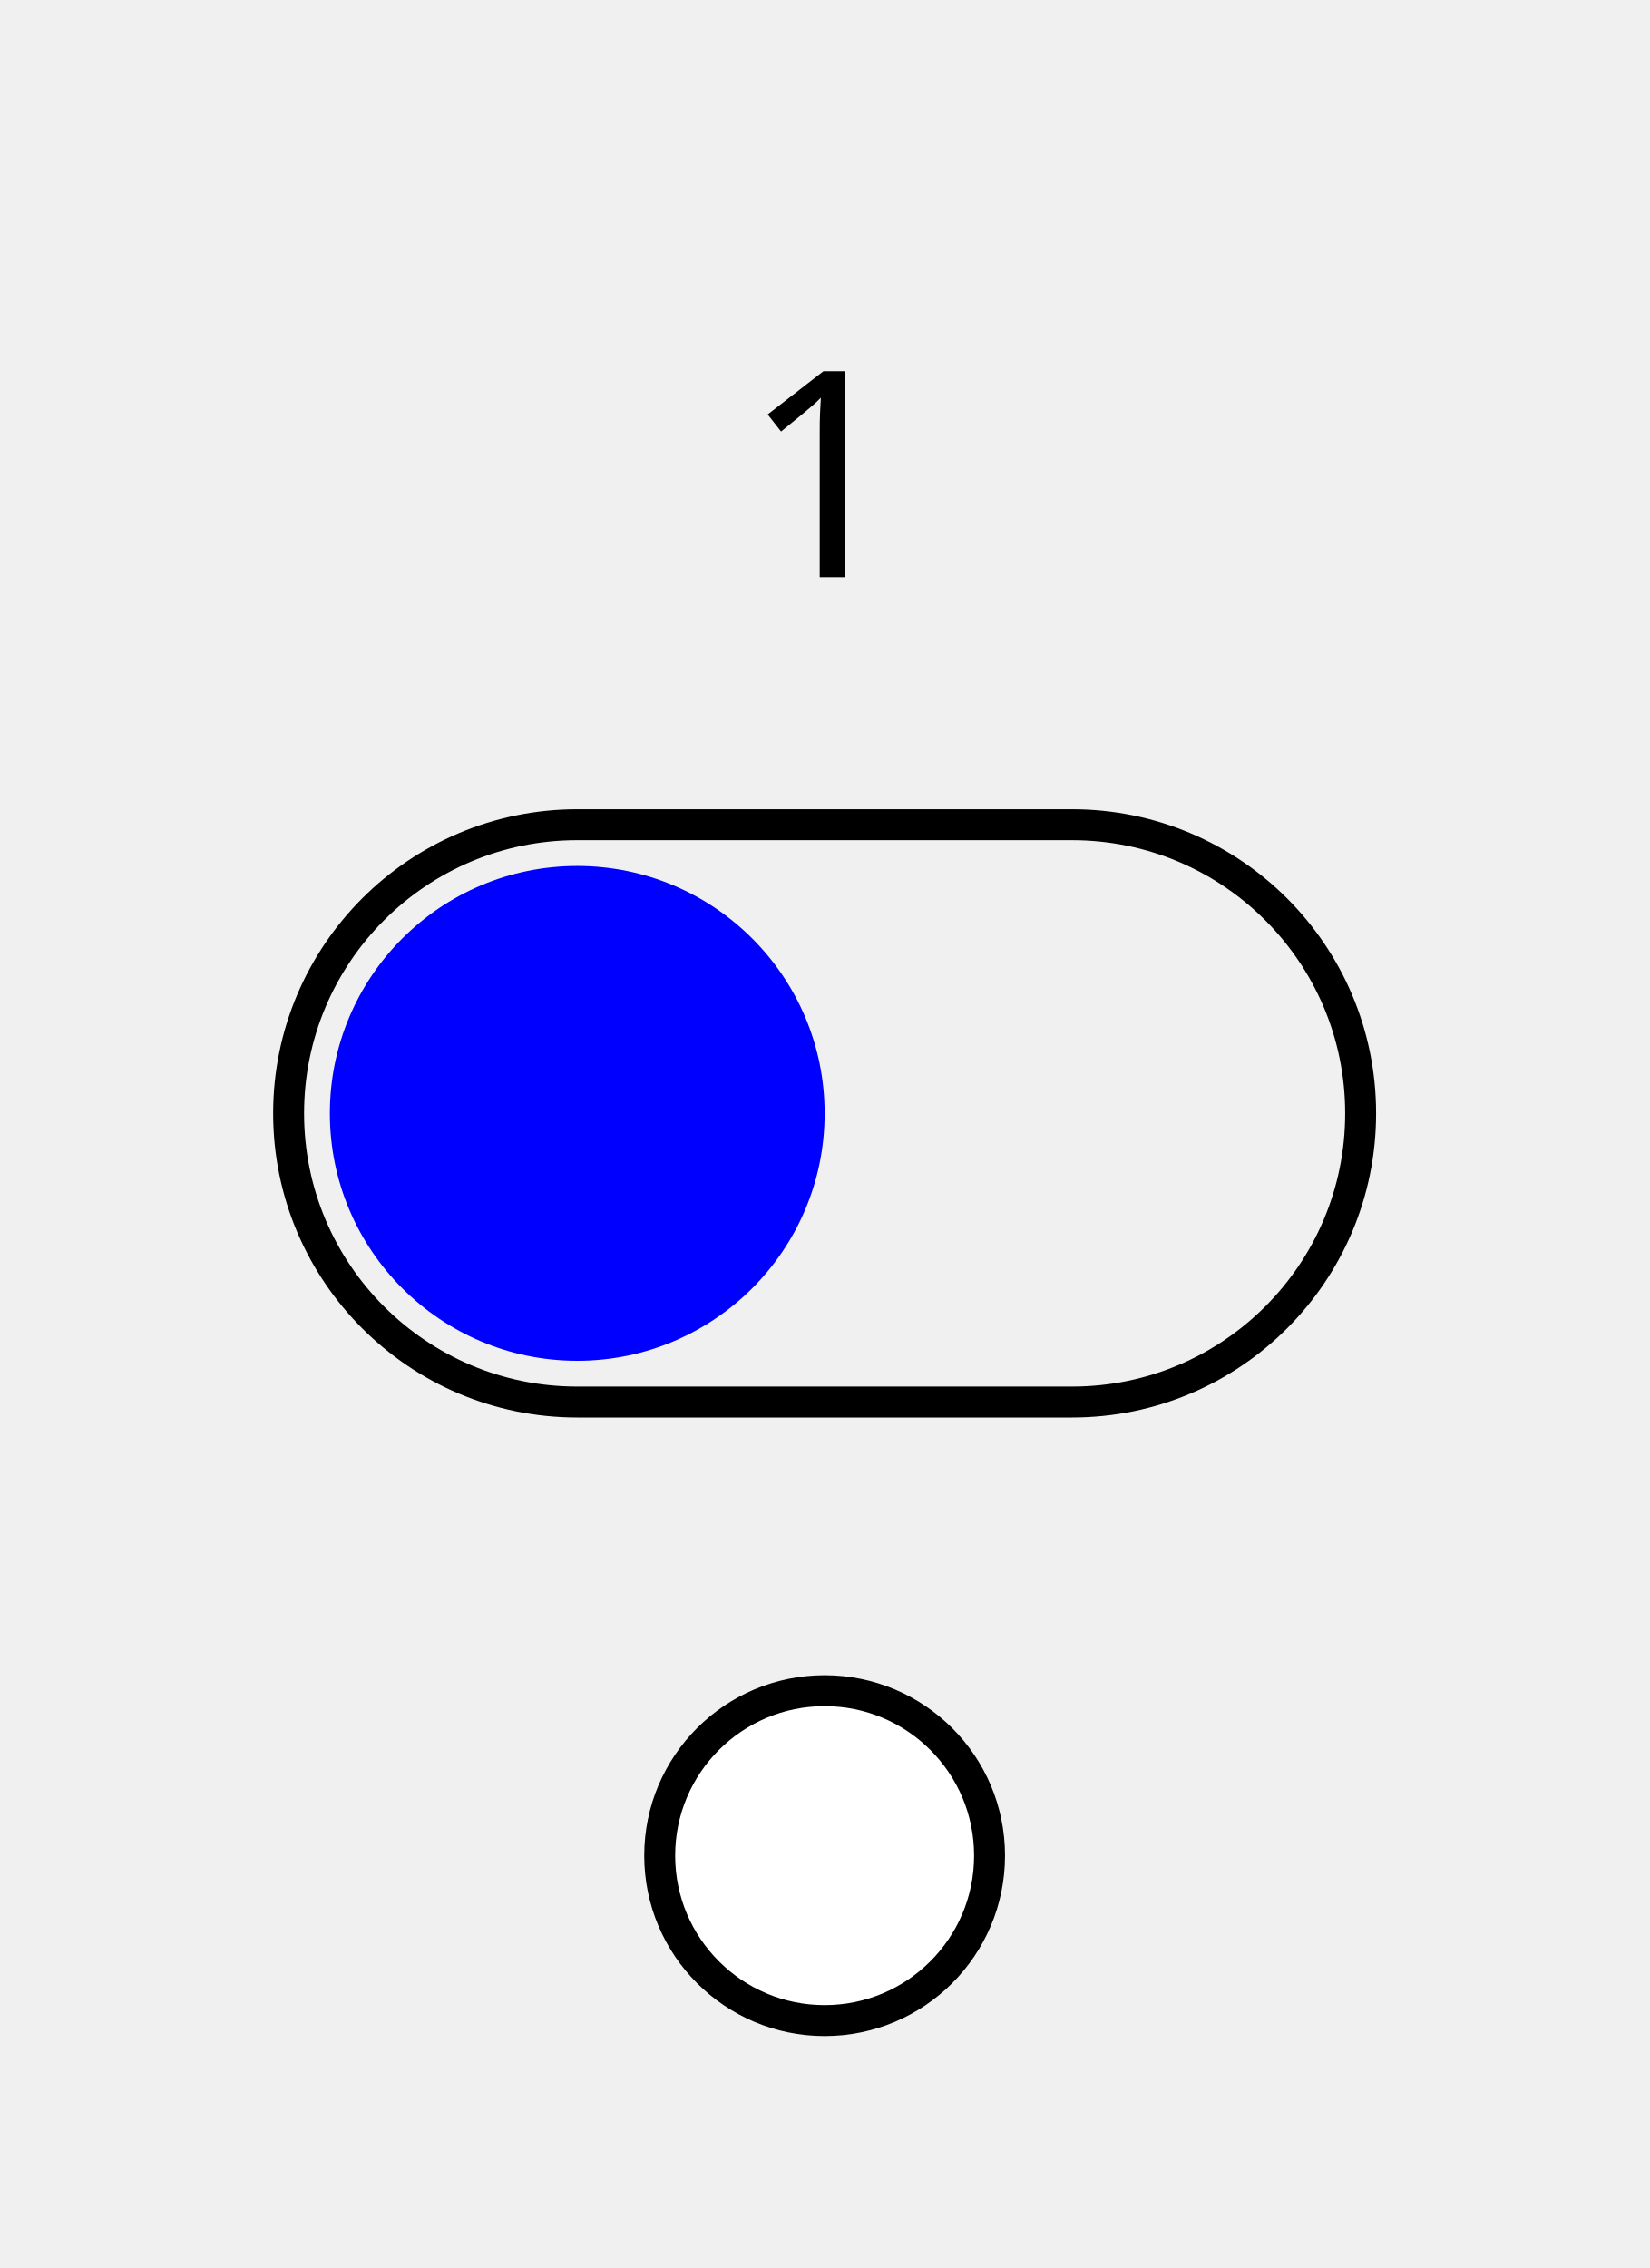
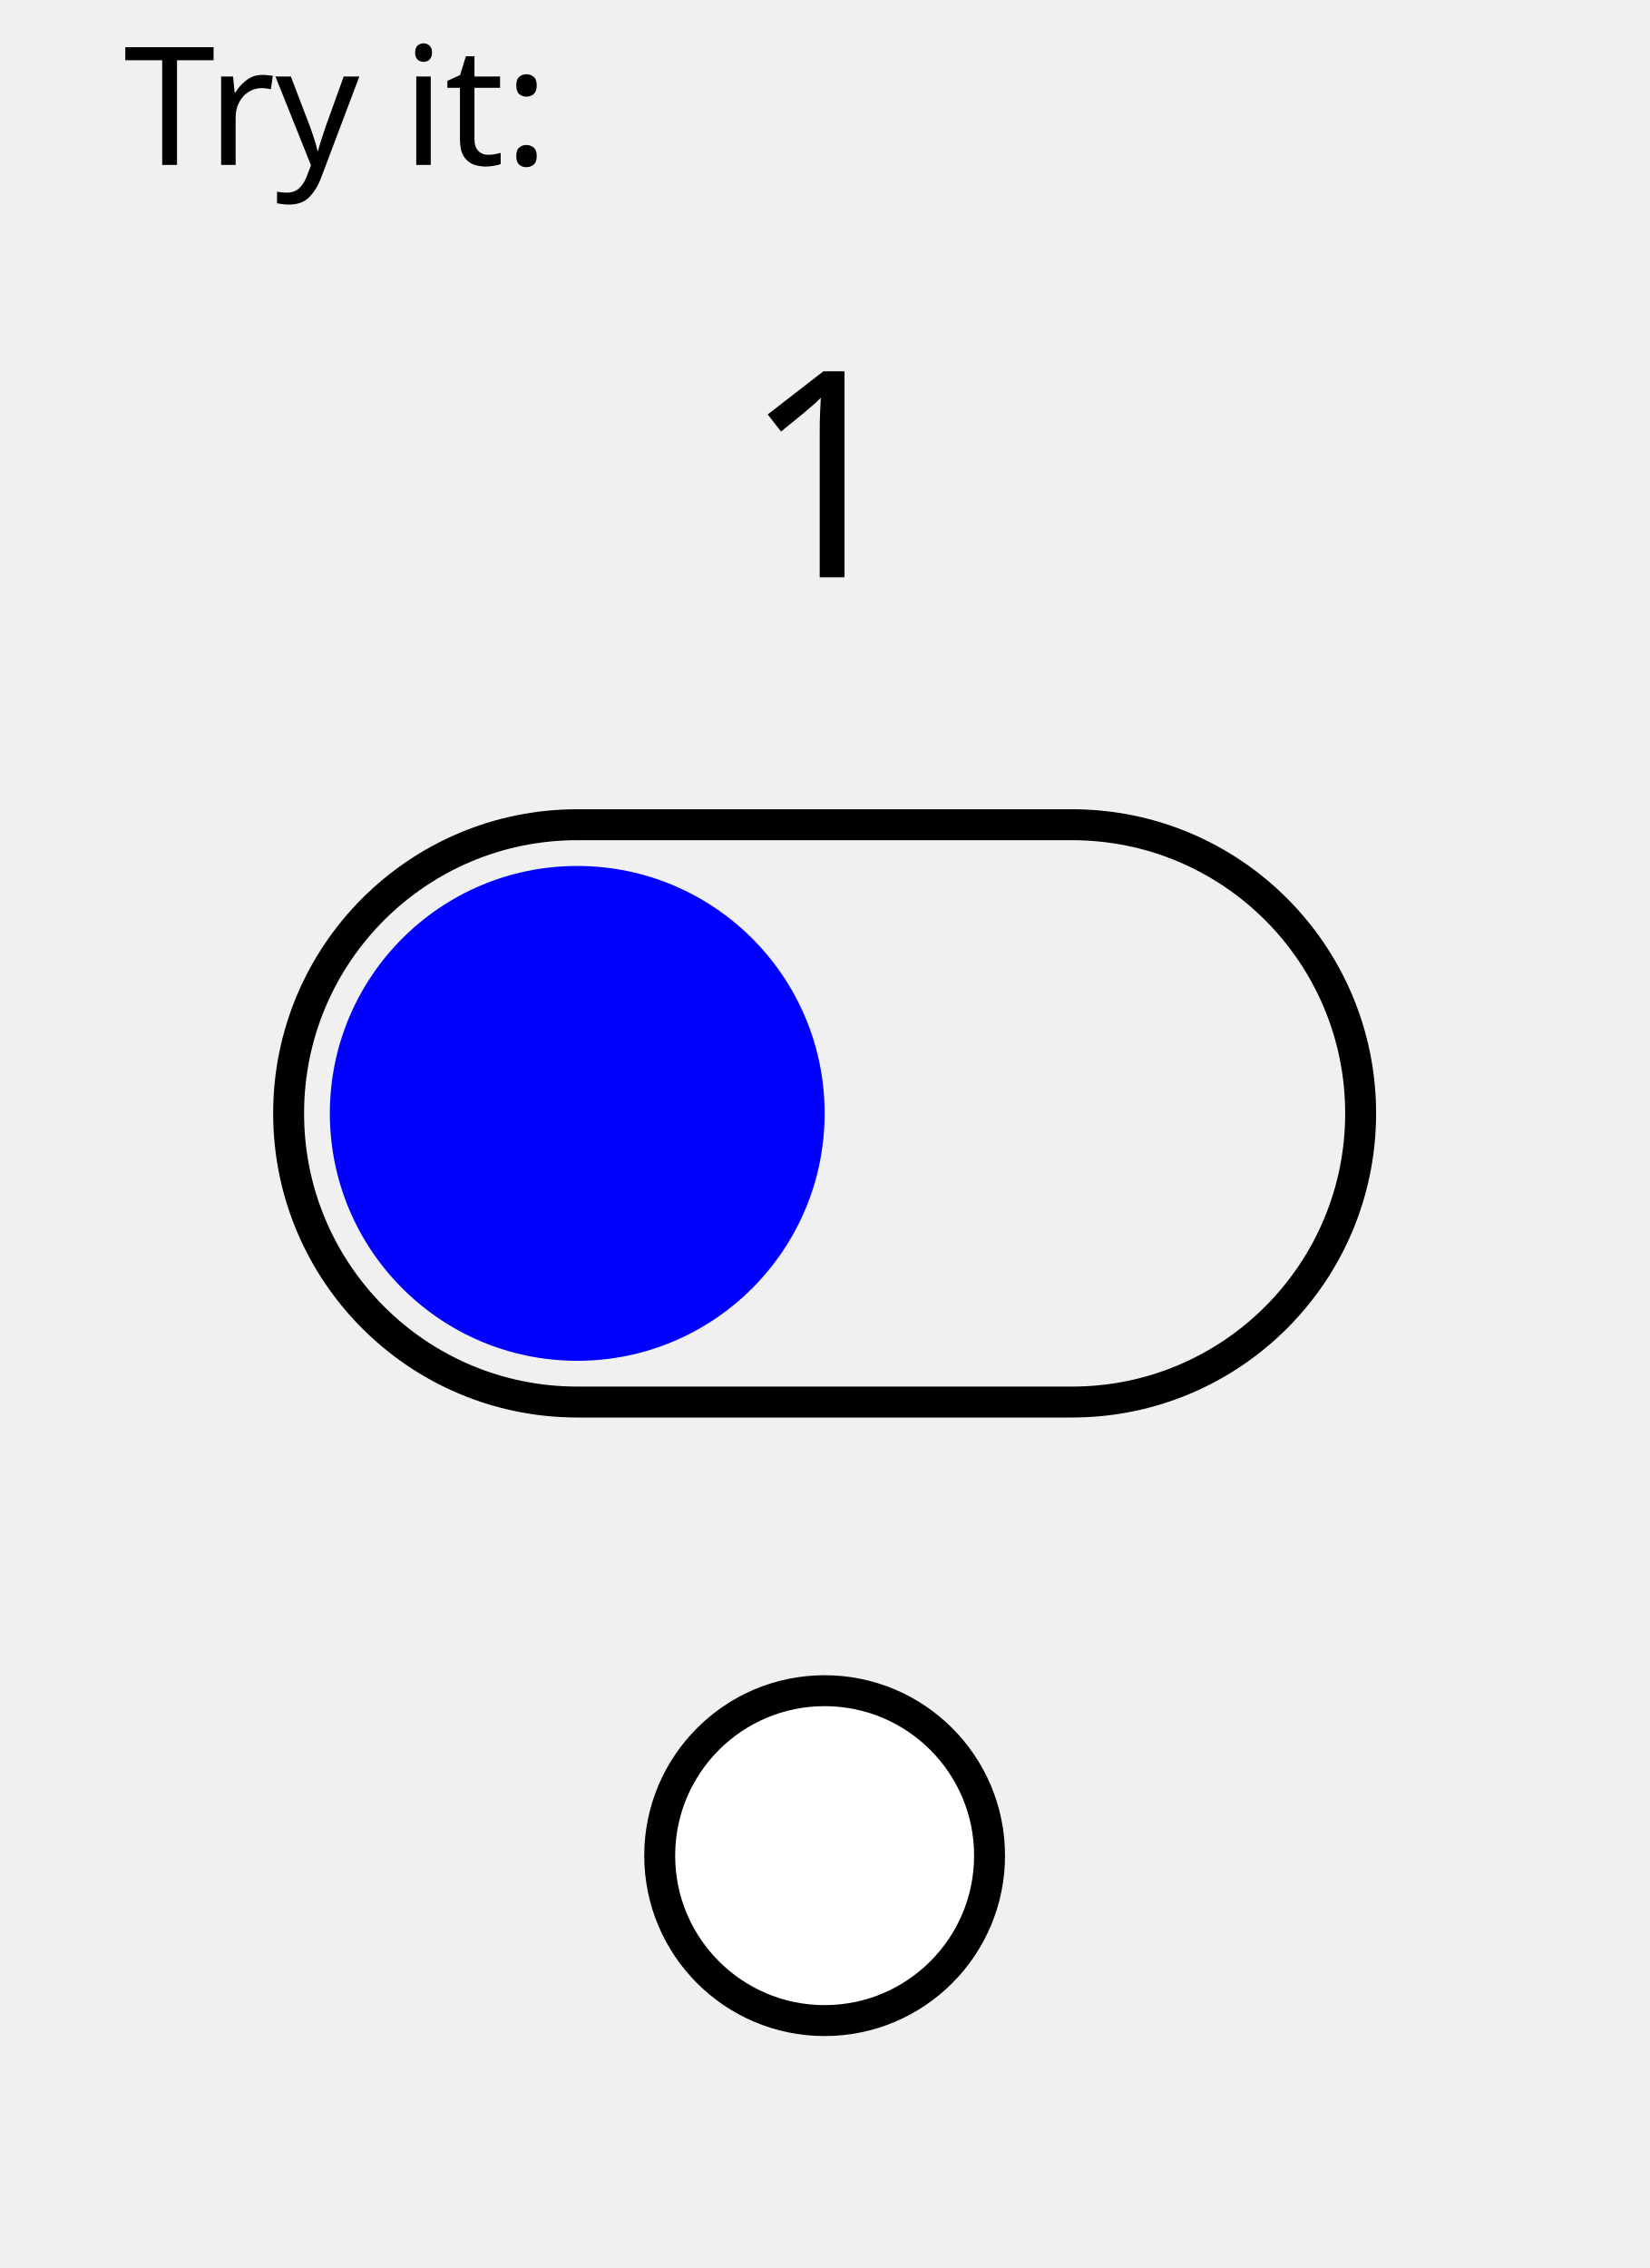
<svg xmlns="http://www.w3.org/2000/svg" version="1.1" baseProfile="full" width="160" height="220">
+   <text x="12" y="16" font-family="Verdana" font-size="16">Try it:</text>
  <circle id="circle" cx="56" cy="108" r="24" stroke="none" fill="blue" />
  <rect id="rect" x="28" y="80" width="104" height="56" rx="28" ry="28" stroke-width="3" stroke="black" fill="rgba(0,0,0,0)" style="cursor: pointer" />
  <text id="setting" x="80" y="56" font-family="Verdana" font-size="28" text-anchor="middle">1</text>
  <circle id="led" cx="80" cy="180" r="16" stroke-width="3" stroke="black" fill="white" />
</svg>
